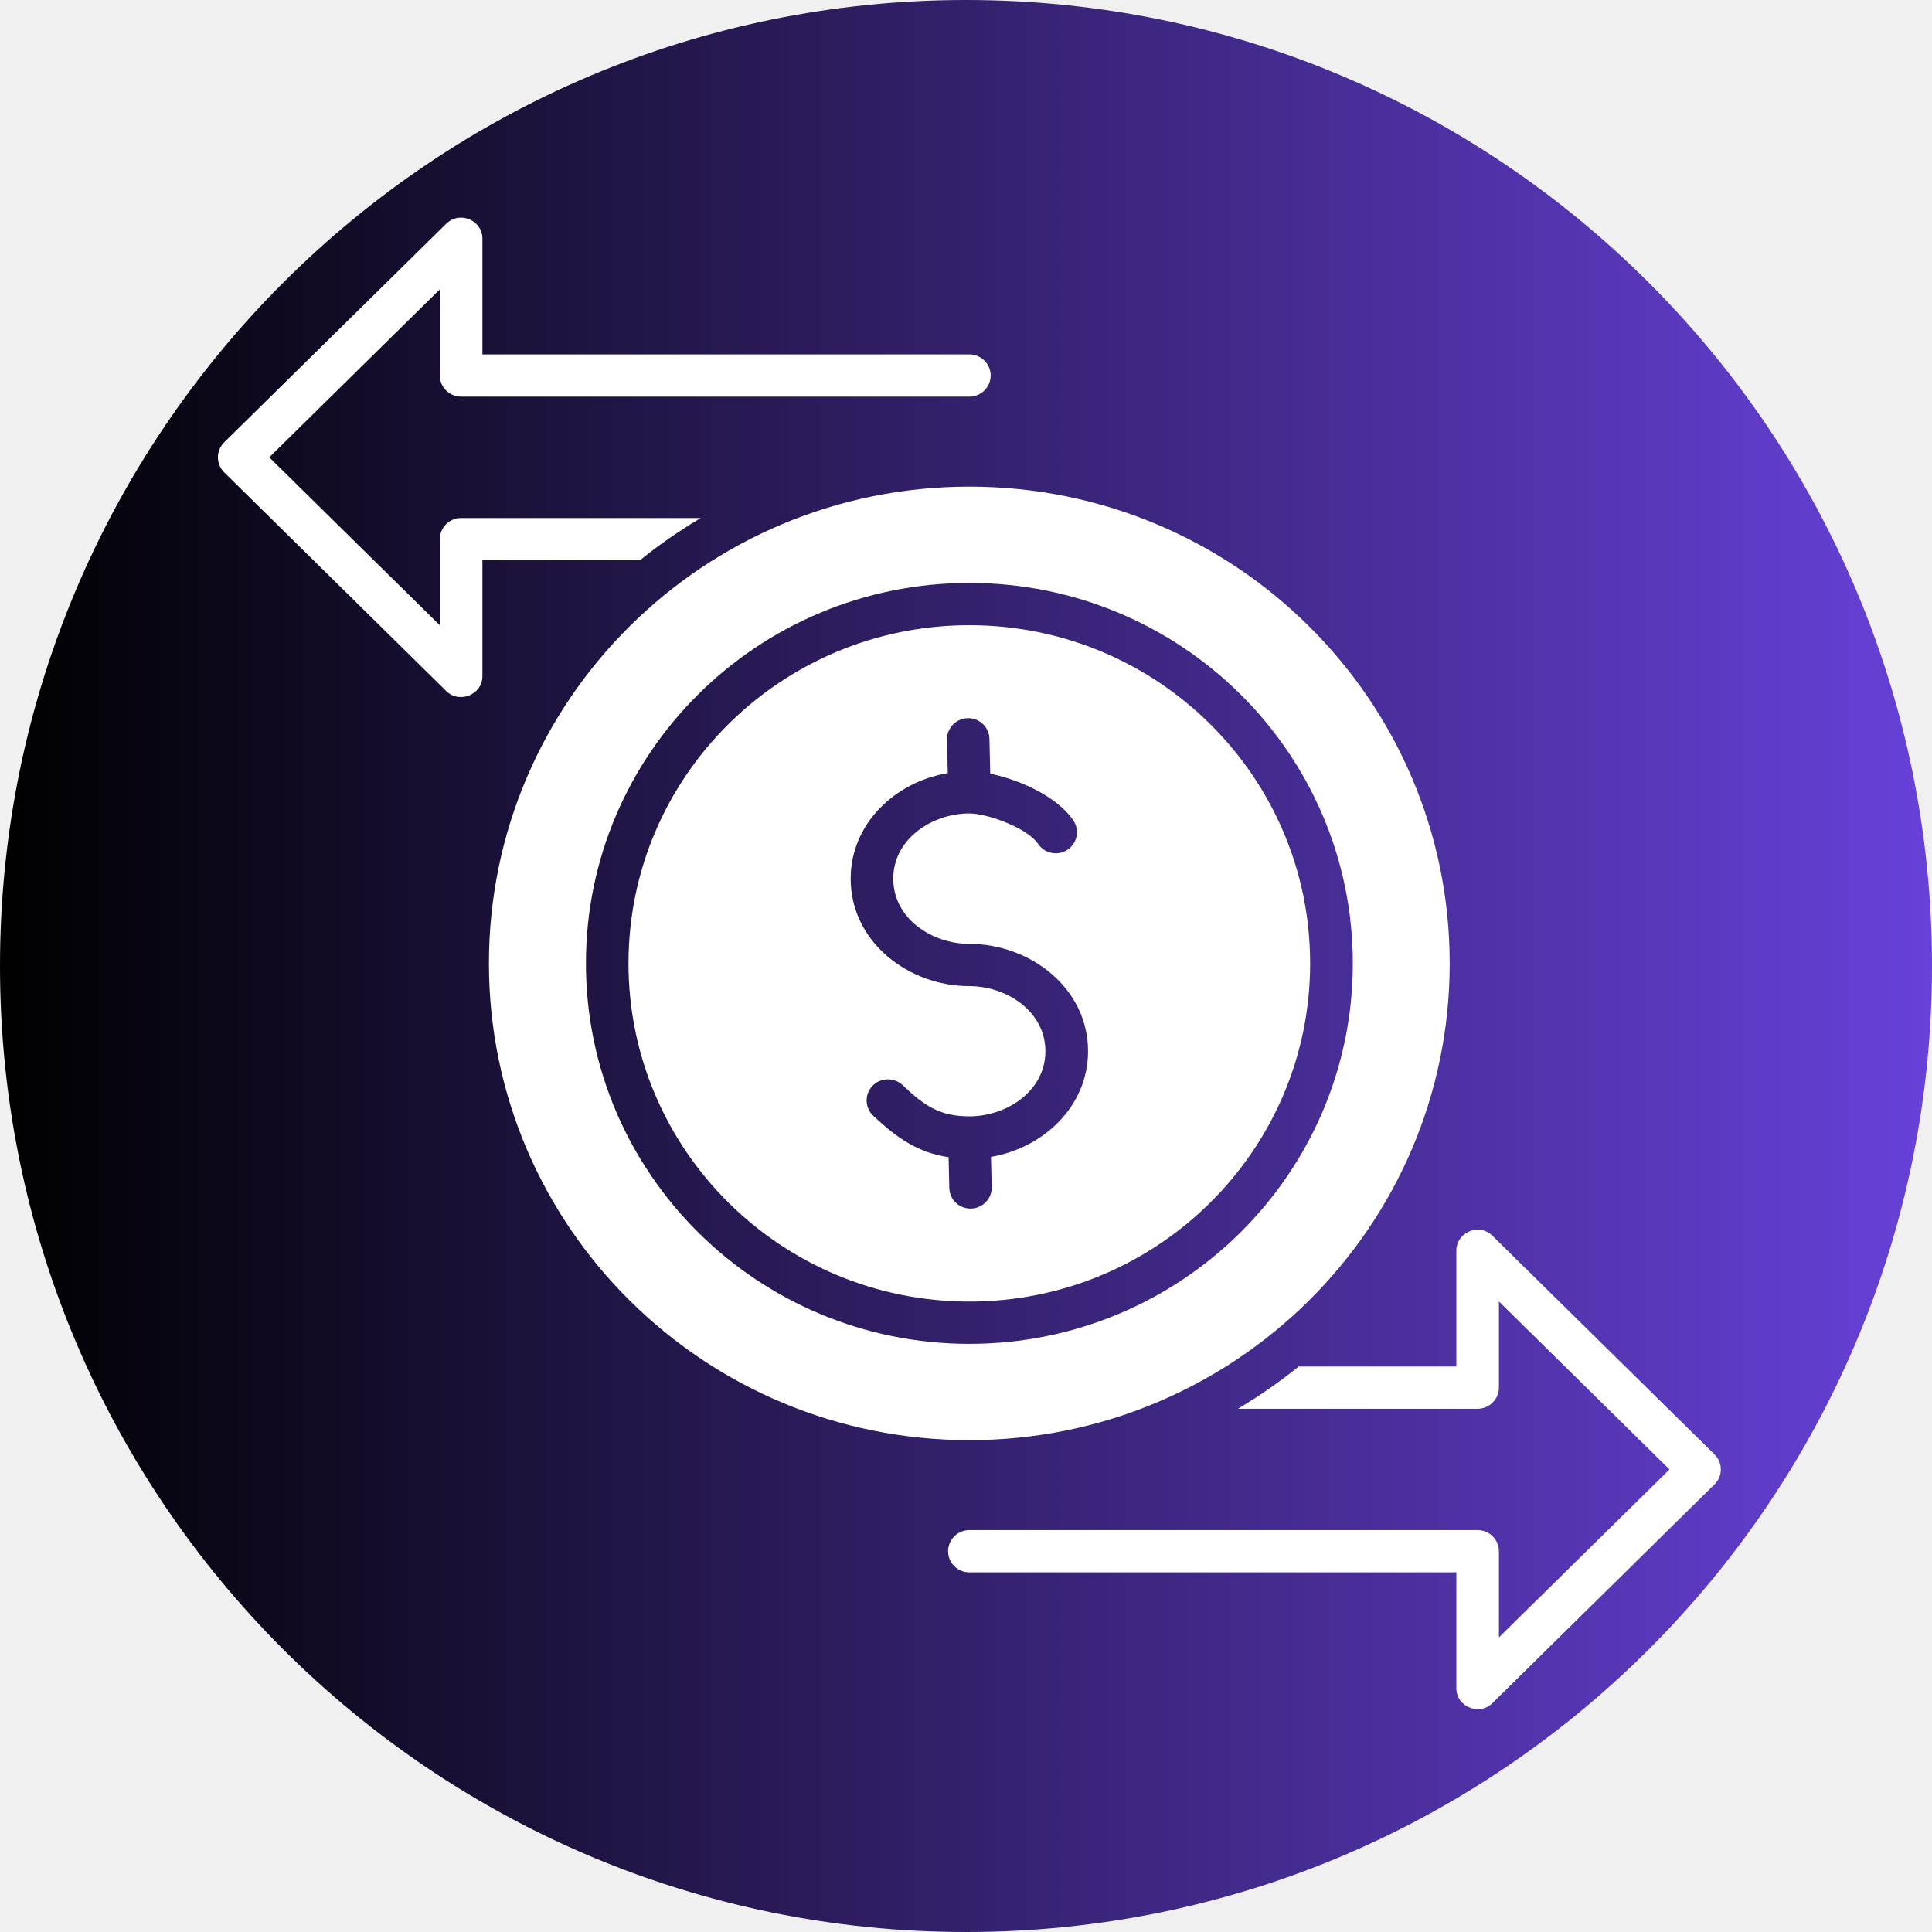
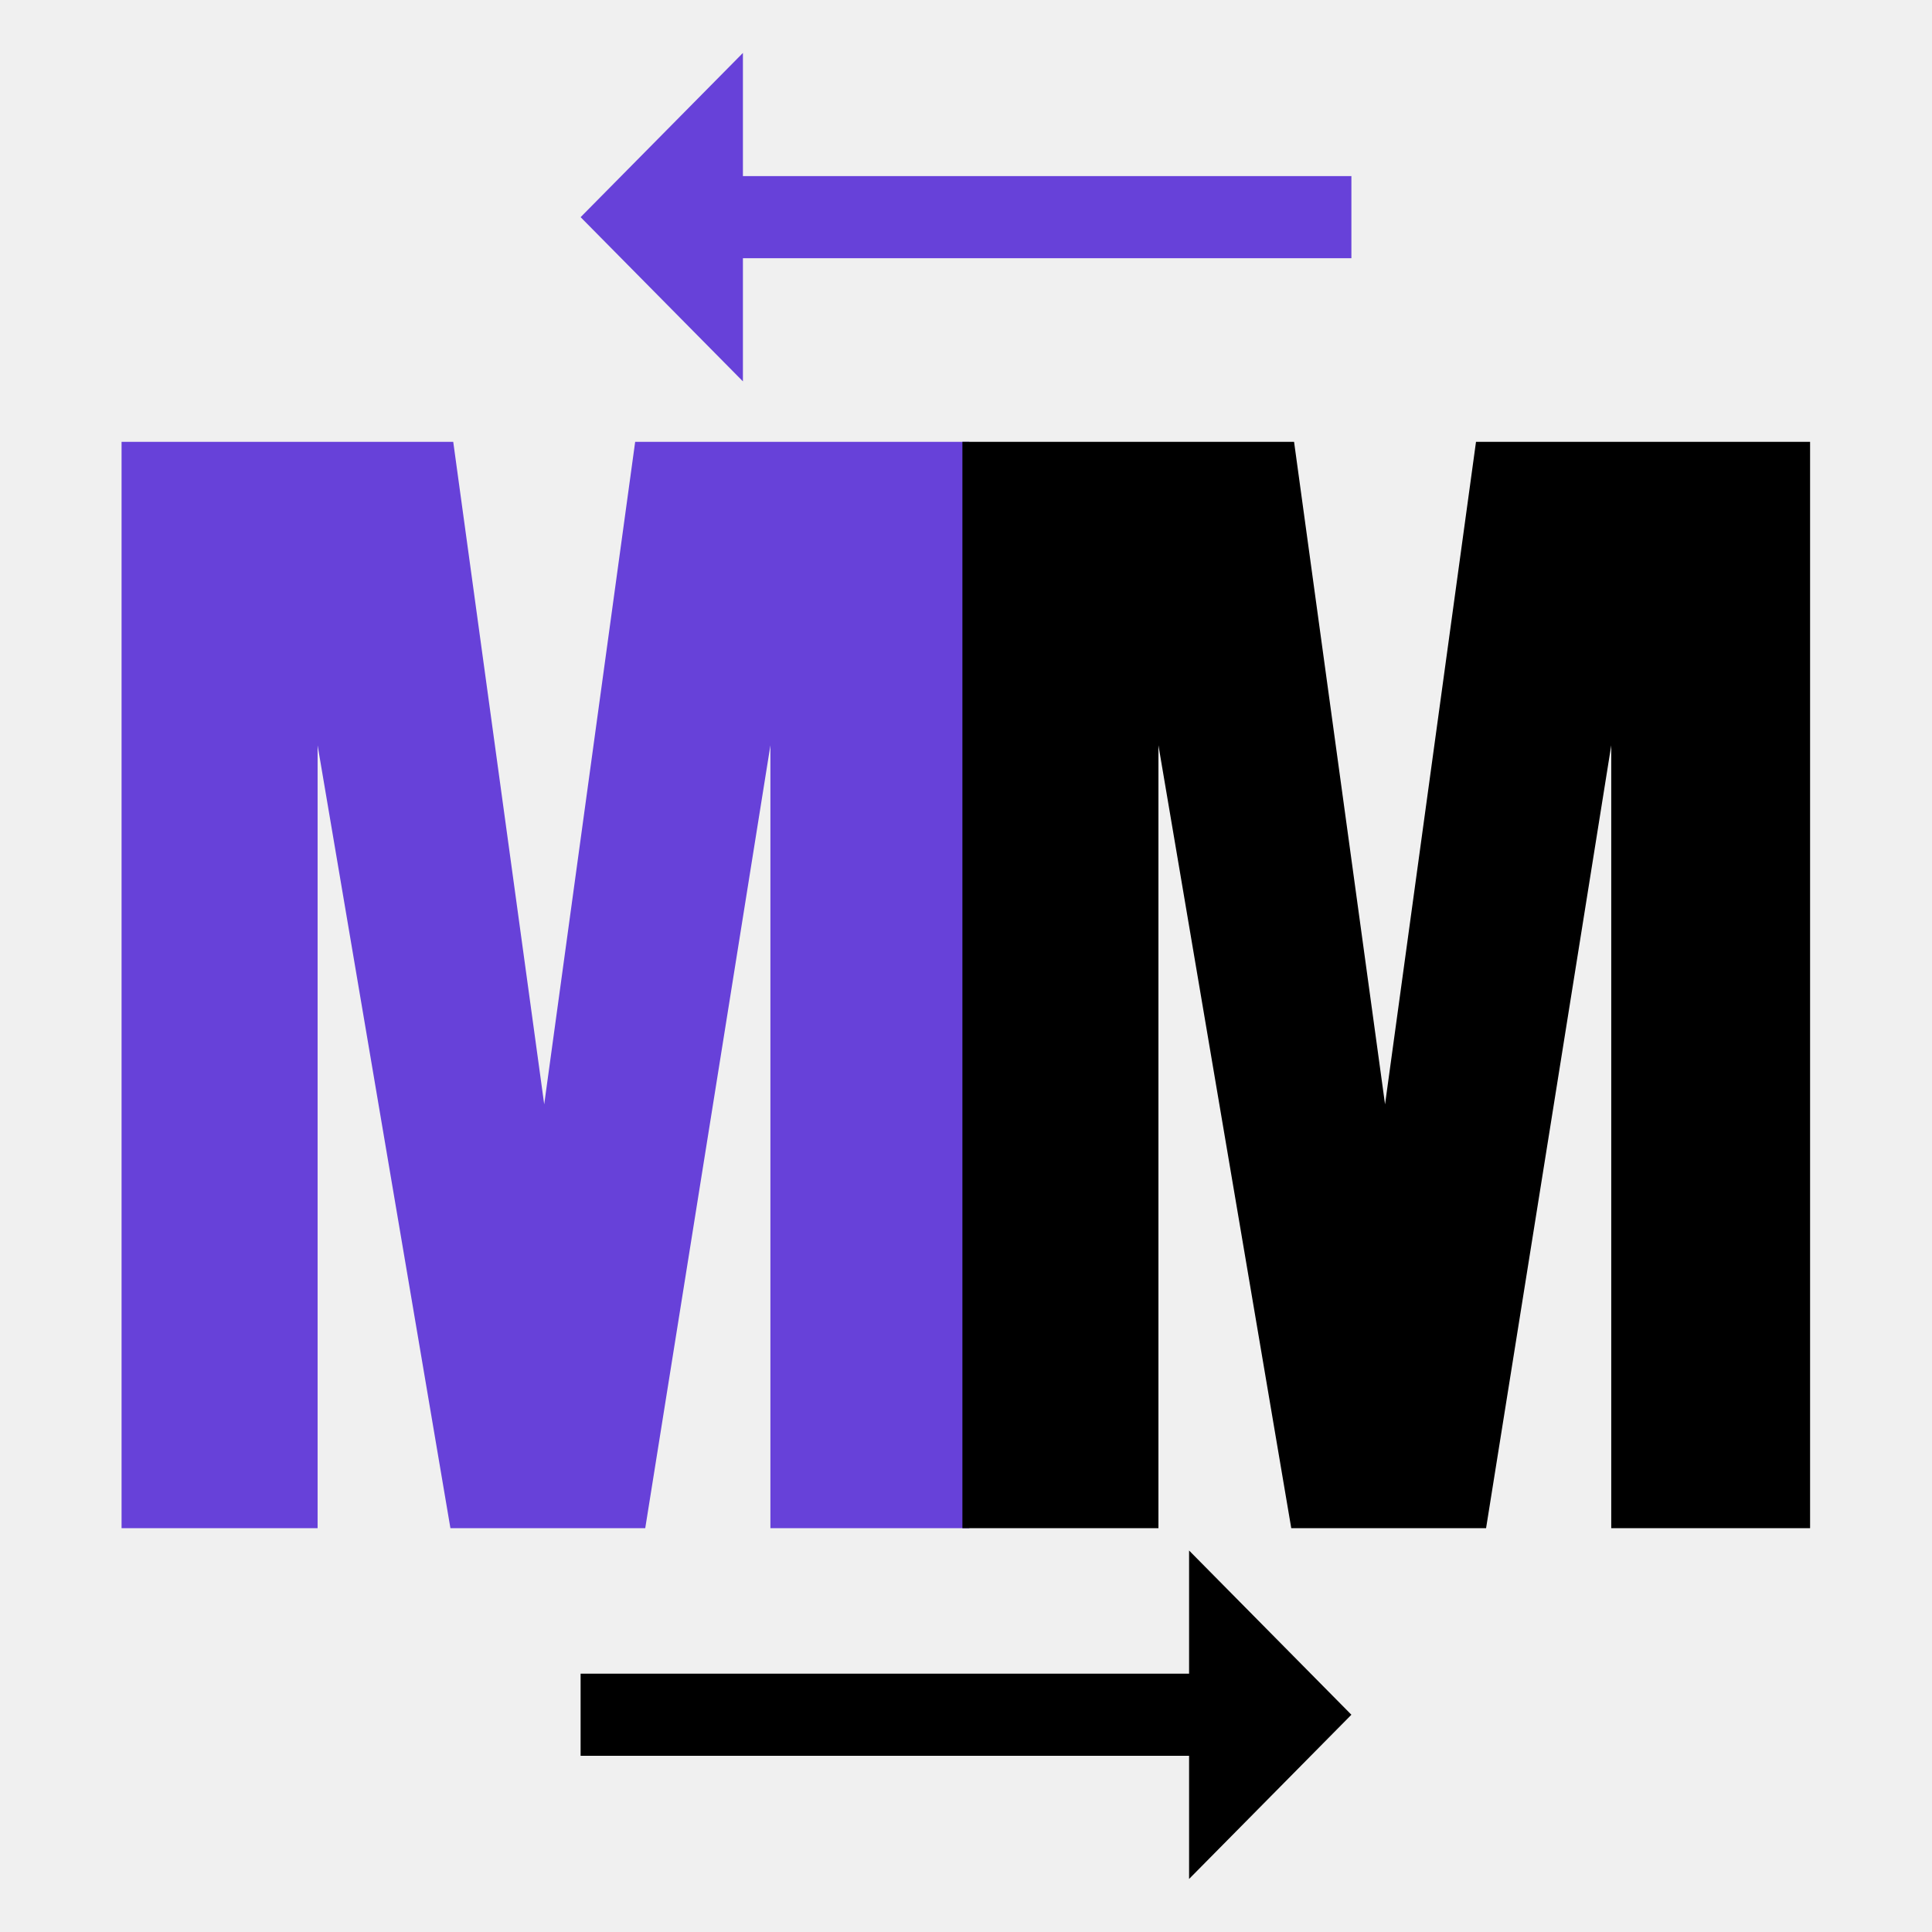
<svg xmlns="http://www.w3.org/2000/svg" width="100" zoomAndPan="magnify" viewBox="0 0 75 75" height="100" preserveAspectRatio="xMidYMid meet" version="1.0">
  <defs>
-     <clipPath id="ad49f0914c">
-       <path d="M 37.5 0 C 16.789 0 0 16.789 0 37.5 C 0 58.211 16.789 75 37.5 75 C 58.211 75 75 58.211 75 37.5 C 75 16.789 58.211 0 37.5 0 " clip-rule="nonzero" />
+     <g />
+     <clipPath id="94c0a40ad0">
+       <path d="M 22.5 60.191 L 52.5 60.191 L 52.5 72.941 L 22.5 72.941 Z M 22.5 60.191 " clip-rule="nonzero" />
    </clipPath>
-     <linearGradient x1="0" gradientTransform="matrix(1.171875, 0, 0, 1.171875, 0.0000015, -0.000001)" y1="0" x2="64" gradientUnits="userSpaceOnUse" y2="0" id="79c008aea6">
-       <stop stop-opacity="1" stop-color="rgb(0%, 0%, 0%)" offset="0" />
-       <stop stop-opacity="1" stop-color="rgb(0.157%, 0.099%, 0.331%)" offset="0.004" />
-       <stop stop-opacity="1" stop-color="rgb(0.314%, 0.198%, 0.664%)" offset="0.008" />
-       <stop stop-opacity="1" stop-color="rgb(0.471%, 0.298%, 0.996%)" offset="0.012" />
-       <stop stop-opacity="1" stop-color="rgb(0.63%, 0.398%, 1.329%)" offset="0.016" />
-       <stop stop-opacity="1" stop-color="rgb(0.787%, 0.497%, 1.662%)" offset="0.02" />
-       <stop stop-opacity="1" stop-color="rgb(0.946%, 0.597%, 1.994%)" offset="0.023" />
-       <stop stop-opacity="1" stop-color="rgb(1.103%, 0.696%, 2.325%)" offset="0.027" />
-       <stop stop-opacity="1" stop-color="rgb(1.262%, 0.797%, 2.658%)" offset="0.031" />
-       <stop stop-opacity="1" stop-color="rgb(1.419%, 0.896%, 2.991%)" offset="0.035" />
-       <stop stop-opacity="1" stop-color="rgb(1.578%, 0.995%, 3.323%)" offset="0.039" />
-       <stop stop-opacity="1" stop-color="rgb(1.735%, 1.094%, 3.656%)" offset="0.043" />
-       <stop stop-opacity="1" stop-color="rgb(1.894%, 1.195%, 3.989%)" offset="0.047" />
-       <stop stop-opacity="1" stop-color="rgb(2.051%, 1.294%, 4.32%)" offset="0.051" />
-       <stop stop-opacity="1" stop-color="rgb(2.208%, 1.393%, 4.652%)" offset="0.055" />
-       <stop stop-opacity="1" stop-color="rgb(2.365%, 1.492%, 4.985%)" offset="0.059" />
-       <stop stop-opacity="1" stop-color="rgb(2.524%, 1.593%, 5.318%)" offset="0.062" />
-       <stop stop-opacity="1" stop-color="rgb(2.681%, 1.692%, 5.65%)" offset="0.066" />
-       <stop stop-opacity="1" stop-color="rgb(2.84%, 1.793%, 5.983%)" offset="0.07" />
-       <stop stop-opacity="1" stop-color="rgb(2.997%, 1.892%, 6.316%)" offset="0.074" />
-       <stop stop-opacity="1" stop-color="rgb(3.156%, 1.991%, 6.648%)" offset="0.078" />
-       <stop stop-opacity="1" stop-color="rgb(3.313%, 2.09%, 6.979%)" offset="0.082" />
-       <stop stop-opacity="1" stop-color="rgb(3.471%, 2.191%, 7.312%)" offset="0.086" />
-       <stop stop-opacity="1" stop-color="rgb(3.629%, 2.29%, 7.645%)" offset="0.09" />
-       <stop stop-opacity="1" stop-color="rgb(3.787%, 2.39%, 7.977%)" offset="0.094" />
-       <stop stop-opacity="1" stop-color="rgb(3.944%, 2.489%, 8.31%)" offset="0.098" />
-       <stop stop-opacity="1" stop-color="rgb(4.103%, 2.589%, 8.643%)" offset="0.102" />
-       <stop stop-opacity="1" stop-color="rgb(4.26%, 2.689%, 8.974%)" offset="0.105" />
-       <stop stop-opacity="1" stop-color="rgb(4.417%, 2.788%, 9.306%)" offset="0.109" />
-       <stop stop-opacity="1" stop-color="rgb(4.575%, 2.887%, 9.639%)" offset="0.113" />
-       <stop stop-opacity="1" stop-color="rgb(4.733%, 2.988%, 9.972%)" offset="0.117" />
-       <stop stop-opacity="1" stop-color="rgb(4.89%, 3.087%, 10.304%)" offset="0.121" />
-       <stop stop-opacity="1" stop-color="rgb(5.049%, 3.186%, 10.637%)" offset="0.125" />
-       <stop stop-opacity="1" stop-color="rgb(5.206%, 3.285%, 10.97%)" offset="0.129" />
-       <stop stop-opacity="1" stop-color="rgb(5.365%, 3.386%, 11.302%)" offset="0.133" />
-       <stop stop-opacity="1" stop-color="rgb(5.522%, 3.485%, 11.633%)" offset="0.137" />
-       <stop stop-opacity="1" stop-color="rgb(5.681%, 3.586%, 11.966%)" offset="0.141" />
-       <stop stop-opacity="1" stop-color="rgb(5.838%, 3.685%, 12.299%)" offset="0.145" />
-       <stop stop-opacity="1" stop-color="rgb(5.997%, 3.784%, 12.631%)" offset="0.148" />
-       <stop stop-opacity="1" stop-color="rgb(6.154%, 3.883%, 12.964%)" offset="0.152" />
-       <stop stop-opacity="1" stop-color="rgb(6.311%, 3.984%, 13.297%)" offset="0.156" />
-       <stop stop-opacity="1" stop-color="rgb(6.468%, 4.083%, 13.628%)" offset="0.16" />
-       <stop stop-opacity="1" stop-color="rgb(6.627%, 4.182%, 13.96%)" offset="0.164" />
-       <stop stop-opacity="1" stop-color="rgb(6.784%, 4.282%, 14.293%)" offset="0.168" />
-       <stop stop-opacity="1" stop-color="rgb(6.943%, 4.382%, 14.626%)" offset="0.172" />
-       <stop stop-opacity="1" stop-color="rgb(7.1%, 4.482%, 14.958%)" offset="0.176" />
-       <stop stop-opacity="1" stop-color="rgb(7.259%, 4.581%, 15.291%)" offset="0.18" />
-       <stop stop-opacity="1" stop-color="rgb(7.416%, 4.68%, 15.623%)" offset="0.184" />
-       <stop stop-opacity="1" stop-color="rgb(7.574%, 4.781%, 15.956%)" offset="0.188" />
-       <stop stop-opacity="1" stop-color="rgb(7.732%, 4.88%, 16.287%)" offset="0.191" />
-       <stop stop-opacity="1" stop-color="rgb(7.89%, 4.979%, 16.62%)" offset="0.195" />
-       <stop stop-opacity="1" stop-color="rgb(8.047%, 5.078%, 16.953%)" offset="0.199" />
-       <stop stop-opacity="1" stop-color="rgb(8.206%, 5.179%, 17.285%)" offset="0.203" />
-       <stop stop-opacity="1" stop-color="rgb(8.363%, 5.278%, 17.618%)" offset="0.207" />
-       <stop stop-opacity="1" stop-color="rgb(8.521%, 5.379%, 17.95%)" offset="0.211" />
-       <stop stop-opacity="1" stop-color="rgb(8.678%, 5.478%, 18.282%)" offset="0.215" />
-       <stop stop-opacity="1" stop-color="rgb(8.836%, 5.577%, 18.614%)" offset="0.219" />
-       <stop stop-opacity="1" stop-color="rgb(8.994%, 5.676%, 18.947%)" offset="0.223" />
-       <stop stop-opacity="1" stop-color="rgb(9.152%, 5.777%, 19.279%)" offset="0.227" />
-       <stop stop-opacity="1" stop-color="rgb(9.309%, 5.876%, 19.612%)" offset="0.23" />
-       <stop stop-opacity="1" stop-color="rgb(9.468%, 5.975%, 19.945%)" offset="0.234" />
-       <stop stop-opacity="1" stop-color="rgb(9.625%, 6.075%, 20.277%)" offset="0.238" />
-       <stop stop-opacity="1" stop-color="rgb(9.784%, 6.175%, 20.61%)" offset="0.242" />
-       <stop stop-opacity="1" stop-color="rgb(9.941%, 6.274%, 20.941%)" offset="0.246" />
-       <stop stop-opacity="1" stop-color="rgb(10.1%, 6.374%, 21.274%)" offset="0.25" />
-       <stop stop-opacity="1" stop-color="rgb(10.257%, 6.473%, 21.606%)" offset="0.254" />
-       <stop stop-opacity="1" stop-color="rgb(10.414%, 6.573%, 21.939%)" offset="0.258" />
-       <stop stop-opacity="1" stop-color="rgb(10.571%, 6.673%, 22.272%)" offset="0.262" />
-       <stop stop-opacity="1" stop-color="rgb(10.73%, 6.773%, 22.604%)" offset="0.266" />
-       <stop stop-opacity="1" stop-color="rgb(10.887%, 6.873%, 22.935%)" offset="0.27" />
-       <stop stop-opacity="1" stop-color="rgb(11.046%, 6.972%, 23.268%)" offset="0.273" />
-       <stop stop-opacity="1" stop-color="rgb(11.203%, 7.071%, 23.601%)" offset="0.277" />
-       <stop stop-opacity="1" stop-color="rgb(11.362%, 7.172%, 23.933%)" offset="0.281" />
-       <stop stop-opacity="1" stop-color="rgb(11.519%, 7.271%, 24.266%)" offset="0.285" />
-       <stop stop-opacity="1" stop-color="rgb(11.678%, 7.37%, 24.599%)" offset="0.289" />
-       <stop stop-opacity="1" stop-color="rgb(11.835%, 7.469%, 24.931%)" offset="0.293" />
-       <stop stop-opacity="1" stop-color="rgb(11.993%, 7.57%, 25.264%)" offset="0.297" />
-       <stop stop-opacity="1" stop-color="rgb(12.151%, 7.669%, 25.595%)" offset="0.301" />
-       <stop stop-opacity="1" stop-color="rgb(12.309%, 7.768%, 25.928%)" offset="0.305" />
-       <stop stop-opacity="1" stop-color="rgb(12.466%, 7.867%, 26.26%)" offset="0.309" />
-       <stop stop-opacity="1" stop-color="rgb(12.624%, 7.968%, 26.593%)" offset="0.312" />
-       <stop stop-opacity="1" stop-color="rgb(12.781%, 8.067%, 26.926%)" offset="0.316" />
-       <stop stop-opacity="1" stop-color="rgb(12.939%, 8.167%, 27.258%)" offset="0.32" />
-       <stop stop-opacity="1" stop-color="rgb(13.097%, 8.266%, 27.589%)" offset="0.324" />
-       <stop stop-opacity="1" stop-color="rgb(13.255%, 8.366%, 27.922%)" offset="0.328" />
-       <stop stop-opacity="1" stop-color="rgb(13.412%, 8.466%, 28.255%)" offset="0.332" />
-       <stop stop-opacity="1" stop-color="rgb(13.571%, 8.566%, 28.587%)" offset="0.336" />
-       <stop stop-opacity="1" stop-color="rgb(13.728%, 8.665%, 28.92%)" offset="0.34" />
-       <stop stop-opacity="1" stop-color="rgb(13.887%, 8.765%, 29.253%)" offset="0.344" />
-       <stop stop-opacity="1" stop-color="rgb(14.044%, 8.864%, 29.585%)" offset="0.348" />
-       <stop stop-opacity="1" stop-color="rgb(14.203%, 8.965%, 29.918%)" offset="0.352" />
-       <stop stop-opacity="1" stop-color="rgb(14.36%, 9.064%, 30.249%)" offset="0.355" />
-       <stop stop-opacity="1" stop-color="rgb(14.519%, 9.163%, 30.582%)" offset="0.359" />
-       <stop stop-opacity="1" stop-color="rgb(14.676%, 9.262%, 30.914%)" offset="0.363" />
-       <stop stop-opacity="1" stop-color="rgb(14.833%, 9.363%, 31.247%)" offset="0.367" />
-       <stop stop-opacity="1" stop-color="rgb(14.99%, 9.462%, 31.58%)" offset="0.371" />
-       <stop stop-opacity="1" stop-color="rgb(15.149%, 9.561%, 31.912%)" offset="0.375" />
-       <stop stop-opacity="1" stop-color="rgb(15.306%, 9.66%, 32.243%)" offset="0.379" />
-       <stop stop-opacity="1" stop-color="rgb(15.465%, 9.761%, 32.576%)" offset="0.383" />
-       <stop stop-opacity="1" stop-color="rgb(15.622%, 9.86%, 32.909%)" offset="0.387" />
-       <stop stop-opacity="1" stop-color="rgb(15.781%, 9.959%, 33.241%)" offset="0.391" />
-       <stop stop-opacity="1" stop-color="rgb(15.938%, 10.059%, 33.574%)" offset="0.395" />
-       <stop stop-opacity="1" stop-color="rgb(16.096%, 10.159%, 33.907%)" offset="0.398" />
-       <stop stop-opacity="1" stop-color="rgb(16.254%, 10.258%, 34.239%)" offset="0.402" />
-       <stop stop-opacity="1" stop-color="rgb(16.412%, 10.359%, 34.572%)" offset="0.406" />
-       <stop stop-opacity="1" stop-color="rgb(16.57%, 10.458%, 34.903%)" offset="0.41" />
-       <stop stop-opacity="1" stop-color="rgb(16.727%, 10.558%, 35.236%)" offset="0.414" />
-       <stop stop-opacity="1" stop-color="rgb(16.884%, 10.657%, 35.568%)" offset="0.418" />
-       <stop stop-opacity="1" stop-color="rgb(17.043%, 10.757%, 35.901%)" offset="0.422" />
-       <stop stop-opacity="1" stop-color="rgb(17.2%, 10.857%, 36.234%)" offset="0.426" />
-       <stop stop-opacity="1" stop-color="rgb(17.358%, 10.956%, 36.566%)" offset="0.43" />
-       <stop stop-opacity="1" stop-color="rgb(17.516%, 11.055%, 36.897%)" offset="0.434" />
-       <stop stop-opacity="1" stop-color="rgb(17.674%, 11.156%, 37.23%)" offset="0.438" />
-       <stop stop-opacity="1" stop-color="rgb(17.831%, 11.255%, 37.563%)" offset="0.441" />
-       <stop stop-opacity="1" stop-color="rgb(17.99%, 11.354%, 37.895%)" offset="0.445" />
-       <stop stop-opacity="1" stop-color="rgb(18.147%, 11.453%, 38.228%)" offset="0.449" />
-       <stop stop-opacity="1" stop-color="rgb(18.306%, 11.554%, 38.56%)" offset="0.453" />
-       <stop stop-opacity="1" stop-color="rgb(18.463%, 11.653%, 38.893%)" offset="0.457" />
-       <stop stop-opacity="1" stop-color="rgb(18.622%, 11.754%, 39.226%)" offset="0.461" />
-       <stop stop-opacity="1" stop-color="rgb(18.779%, 11.853%, 39.557%)" offset="0.465" />
-       <stop stop-opacity="1" stop-color="rgb(18.936%, 11.952%, 39.89%)" offset="0.469" />
-       <stop stop-opacity="1" stop-color="rgb(19.093%, 12.051%, 40.222%)" offset="0.473" />
-       <stop stop-opacity="1" stop-color="rgb(19.252%, 12.152%, 40.555%)" offset="0.477" />
-       <stop stop-opacity="1" stop-color="rgb(19.409%, 12.251%, 40.887%)" offset="0.48" />
-       <stop stop-opacity="1" stop-color="rgb(19.568%, 12.35%, 41.22%)" offset="0.484" />
-       <stop stop-opacity="1" stop-color="rgb(19.725%, 12.45%, 41.551%)" offset="0.488" />
-       <stop stop-opacity="1" stop-color="rgb(19.884%, 12.55%, 41.884%)" offset="0.492" />
-       <stop stop-opacity="1" stop-color="rgb(20.041%, 12.65%, 42.216%)" offset="0.496" />
-       <stop stop-opacity="1" stop-color="rgb(20.2%, 12.749%, 42.549%)" offset="0.5" />
-       <stop stop-opacity="1" stop-color="rgb(20.357%, 12.848%, 42.882%)" offset="0.504" />
-       <stop stop-opacity="1" stop-color="rgb(20.515%, 12.949%, 43.214%)" offset="0.508" />
-       <stop stop-opacity="1" stop-color="rgb(20.673%, 13.048%, 43.546%)" offset="0.512" />
-       <stop stop-opacity="1" stop-color="rgb(20.83%, 13.147%, 43.878%)" offset="0.516" />
-       <stop stop-opacity="1" stop-color="rgb(20.987%, 13.246%, 44.211%)" offset="0.52" />
-       <stop stop-opacity="1" stop-color="rgb(21.146%, 13.347%, 44.543%)" offset="0.523" />
-       <stop stop-opacity="1" stop-color="rgb(21.303%, 13.446%, 44.876%)" offset="0.527" />
-       <stop stop-opacity="1" stop-color="rgb(21.461%, 13.547%, 45.209%)" offset="0.531" />
-       <stop stop-opacity="1" stop-color="rgb(21.619%, 13.646%, 45.541%)" offset="0.535" />
-       <stop stop-opacity="1" stop-color="rgb(21.777%, 13.745%, 45.874%)" offset="0.539" />
-       <stop stop-opacity="1" stop-color="rgb(21.935%, 13.844%, 46.205%)" offset="0.543" />
-       <stop stop-opacity="1" stop-color="rgb(22.093%, 13.945%, 46.538%)" offset="0.547" />
-       <stop stop-opacity="1" stop-color="rgb(22.25%, 14.044%, 46.87%)" offset="0.551" />
-       <stop stop-opacity="1" stop-color="rgb(22.409%, 14.143%, 47.203%)" offset="0.555" />
-       <stop stop-opacity="1" stop-color="rgb(22.566%, 14.243%, 47.536%)" offset="0.559" />
-       <stop stop-opacity="1" stop-color="rgb(22.725%, 14.343%, 47.868%)" offset="0.562" />
-       <stop stop-opacity="1" stop-color="rgb(22.882%, 14.442%, 48.199%)" offset="0.566" />
-       <stop stop-opacity="1" stop-color="rgb(23.039%, 14.542%, 48.532%)" offset="0.57" />
-       <stop stop-opacity="1" stop-color="rgb(23.196%, 14.641%, 48.865%)" offset="0.574" />
-       <stop stop-opacity="1" stop-color="rgb(23.355%, 14.742%, 49.197%)" offset="0.578" />
-       <stop stop-opacity="1" stop-color="rgb(23.512%, 14.841%, 49.53%)" offset="0.582" />
-       <stop stop-opacity="1" stop-color="rgb(23.671%, 14.94%, 49.863%)" offset="0.586" />
-       <stop stop-opacity="1" stop-color="rgb(23.828%, 15.039%, 50.195%)" offset="0.59" />
-       <stop stop-opacity="1" stop-color="rgb(23.987%, 15.14%, 50.528%)" offset="0.594" />
-       <stop stop-opacity="1" stop-color="rgb(24.144%, 15.239%, 50.859%)" offset="0.598" />
-       <stop stop-opacity="1" stop-color="rgb(24.303%, 15.34%, 51.192%)" offset="0.602" />
-       <stop stop-opacity="1" stop-color="rgb(24.46%, 15.439%, 51.524%)" offset="0.605" />
-       <stop stop-opacity="1" stop-color="rgb(24.619%, 15.538%, 51.857%)" offset="0.609" />
-       <stop stop-opacity="1" stop-color="rgb(24.776%, 15.637%, 52.19%)" offset="0.613" />
-       <stop stop-opacity="1" stop-color="rgb(24.933%, 15.738%, 52.522%)" offset="0.617" />
-       <stop stop-opacity="1" stop-color="rgb(25.09%, 15.837%, 52.853%)" offset="0.621" />
-       <stop stop-opacity="1" stop-color="rgb(25.249%, 15.936%, 53.186%)" offset="0.625" />
-       <stop stop-opacity="1" stop-color="rgb(25.406%, 16.035%, 53.519%)" offset="0.629" />
-       <stop stop-opacity="1" stop-color="rgb(25.565%, 16.136%, 53.851%)" offset="0.633" />
-       <stop stop-opacity="1" stop-color="rgb(25.722%, 16.235%, 54.184%)" offset="0.637" />
-       <stop stop-opacity="1" stop-color="rgb(25.88%, 16.335%, 54.517%)" offset="0.641" />
-       <stop stop-opacity="1" stop-color="rgb(26.038%, 16.434%, 54.849%)" offset="0.645" />
-       <stop stop-opacity="1" stop-color="rgb(26.196%, 16.534%, 55.182%)" offset="0.648" />
-       <stop stop-opacity="1" stop-color="rgb(26.353%, 16.634%, 55.513%)" offset="0.652" />
-       <stop stop-opacity="1" stop-color="rgb(26.512%, 16.734%, 55.846%)" offset="0.656" />
-       <stop stop-opacity="1" stop-color="rgb(26.669%, 16.833%, 56.178%)" offset="0.66" />
-       <stop stop-opacity="1" stop-color="rgb(26.828%, 16.933%, 56.511%)" offset="0.664" />
-       <stop stop-opacity="1" stop-color="rgb(26.985%, 17.032%, 56.844%)" offset="0.668" />
-       <stop stop-opacity="1" stop-color="rgb(27.142%, 17.133%, 57.176%)" offset="0.672" />
-       <stop stop-opacity="1" stop-color="rgb(27.299%, 17.232%, 57.507%)" offset="0.676" />
-       <stop stop-opacity="1" stop-color="rgb(27.458%, 17.331%, 57.84%)" offset="0.68" />
-       <stop stop-opacity="1" stop-color="rgb(27.615%, 17.43%, 58.173%)" offset="0.684" />
-       <stop stop-opacity="1" stop-color="rgb(27.774%, 17.531%, 58.505%)" offset="0.688" />
-       <stop stop-opacity="1" stop-color="rgb(27.931%, 17.63%, 58.838%)" offset="0.691" />
-       <stop stop-opacity="1" stop-color="rgb(28.09%, 17.729%, 59.171%)" offset="0.695" />
-       <stop stop-opacity="1" stop-color="rgb(28.247%, 17.828%, 59.503%)" offset="0.699" />
-       <stop stop-opacity="1" stop-color="rgb(28.406%, 17.929%, 59.836%)" offset="0.703" />
-       <stop stop-opacity="1" stop-color="rgb(28.563%, 18.028%, 60.167%)" offset="0.707" />
-       <stop stop-opacity="1" stop-color="rgb(28.722%, 18.127%, 60.5%)" offset="0.711" />
-       <stop stop-opacity="1" stop-color="rgb(28.879%, 18.227%, 60.832%)" offset="0.715" />
-       <stop stop-opacity="1" stop-color="rgb(29.037%, 18.327%, 61.165%)" offset="0.719" />
-       <stop stop-opacity="1" stop-color="rgb(29.195%, 18.427%, 61.497%)" offset="0.723" />
-       <stop stop-opacity="1" stop-color="rgb(29.352%, 18.527%, 61.83%)" offset="0.727" />
-       <stop stop-opacity="1" stop-color="rgb(29.509%, 18.626%, 62.161%)" offset="0.73" />
-       <stop stop-opacity="1" stop-color="rgb(29.668%, 18.726%, 62.494%)" offset="0.734" />
-       <stop stop-opacity="1" stop-color="rgb(29.825%, 18.825%, 62.827%)" offset="0.738" />
-       <stop stop-opacity="1" stop-color="rgb(29.984%, 18.925%, 63.159%)" offset="0.742" />
-       <stop stop-opacity="1" stop-color="rgb(30.141%, 19.025%, 63.492%)" offset="0.746" />
-       <stop stop-opacity="1" stop-color="rgb(30.299%, 19.124%, 63.824%)" offset="0.75" />
-       <stop stop-opacity="1" stop-color="rgb(30.457%, 19.223%, 64.157%)" offset="0.754" />
-       <stop stop-opacity="1" stop-color="rgb(30.615%, 19.324%, 64.49%)" offset="0.758" />
-       <stop stop-opacity="1" stop-color="rgb(30.772%, 19.423%, 64.821%)" offset="0.762" />
-       <stop stop-opacity="1" stop-color="rgb(30.931%, 19.522%, 65.154%)" offset="0.766" />
-       <stop stop-opacity="1" stop-color="rgb(31.088%, 19.621%, 65.486%)" offset="0.77" />
-       <stop stop-opacity="1" stop-color="rgb(31.245%, 19.722%, 65.819%)" offset="0.773" />
-       <stop stop-opacity="1" stop-color="rgb(31.403%, 19.821%, 66.151%)" offset="0.777" />
-       <stop stop-opacity="1" stop-color="rgb(31.561%, 19.92%, 66.484%)" offset="0.781" />
-       <stop stop-opacity="1" stop-color="rgb(31.718%, 20.02%, 66.815%)" offset="0.785" />
-       <stop stop-opacity="1" stop-color="rgb(31.877%, 20.12%, 67.148%)" offset="0.789" />
-       <stop stop-opacity="1" stop-color="rgb(32.034%, 20.219%, 67.48%)" offset="0.793" />
-       <stop stop-opacity="1" stop-color="rgb(32.193%, 20.32%, 67.813%)" offset="0.797" />
-       <stop stop-opacity="1" stop-color="rgb(32.35%, 20.419%, 68.146%)" offset="0.801" />
-       <stop stop-opacity="1" stop-color="rgb(32.509%, 20.518%, 68.478%)" offset="0.805" />
-       <stop stop-opacity="1" stop-color="rgb(32.666%, 20.618%, 68.811%)" offset="0.809" />
-       <stop stop-opacity="1" stop-color="rgb(32.825%, 20.718%, 69.144%)" offset="0.812" />
-       <stop stop-opacity="1" stop-color="rgb(32.982%, 20.818%, 69.475%)" offset="0.816" />
-       <stop stop-opacity="1" stop-color="rgb(33.141%, 20.917%, 69.807%)" offset="0.82" />
-       <stop stop-opacity="1" stop-color="rgb(33.298%, 21.016%, 70.14%)" offset="0.824" />
-       <stop stop-opacity="1" stop-color="rgb(33.455%, 21.117%, 70.473%)" offset="0.828" />
-       <stop stop-opacity="1" stop-color="rgb(33.612%, 21.216%, 70.805%)" offset="0.832" />
-       <stop stop-opacity="1" stop-color="rgb(33.771%, 21.315%, 71.138%)" offset="0.836" />
-       <stop stop-opacity="1" stop-color="rgb(33.928%, 21.414%, 71.469%)" offset="0.84" />
-       <stop stop-opacity="1" stop-color="rgb(34.087%, 21.515%, 71.802%)" offset="0.844" />
-       <stop stop-opacity="1" stop-color="rgb(34.244%, 21.614%, 72.134%)" offset="0.848" />
-       <stop stop-opacity="1" stop-color="rgb(34.402%, 21.715%, 72.467%)" offset="0.852" />
-       <stop stop-opacity="1" stop-color="rgb(34.56%, 21.814%, 72.8%)" offset="0.855" />
-       <stop stop-opacity="1" stop-color="rgb(34.718%, 21.913%, 73.132%)" offset="0.859" />
-       <stop stop-opacity="1" stop-color="rgb(34.875%, 22.012%, 73.465%)" offset="0.863" />
-       <stop stop-opacity="1" stop-color="rgb(35.034%, 22.113%, 73.798%)" offset="0.867" />
-       <stop stop-opacity="1" stop-color="rgb(35.191%, 22.212%, 74.129%)" offset="0.871" />
-       <stop stop-opacity="1" stop-color="rgb(35.349%, 22.311%, 74.461%)" offset="0.875" />
-       <stop stop-opacity="1" stop-color="rgb(35.506%, 22.411%, 74.794%)" offset="0.879" />
-       <stop stop-opacity="1" stop-color="rgb(35.664%, 22.511%, 75.127%)" offset="0.883" />
-       <stop stop-opacity="1" stop-color="rgb(35.822%, 22.61%, 75.459%)" offset="0.887" />
-       <stop stop-opacity="1" stop-color="rgb(35.98%, 22.71%, 75.792%)" offset="0.891" />
-       <stop stop-opacity="1" stop-color="rgb(36.137%, 22.809%, 76.123%)" offset="0.895" />
-       <stop stop-opacity="1" stop-color="rgb(36.296%, 22.91%, 76.456%)" offset="0.898" />
-       <stop stop-opacity="1" stop-color="rgb(36.453%, 23.009%, 76.788%)" offset="0.902" />
-       <stop stop-opacity="1" stop-color="rgb(36.612%, 23.108%, 77.121%)" offset="0.906" />
-       <stop stop-opacity="1" stop-color="rgb(36.769%, 23.207%, 77.454%)" offset="0.91" />
-       <stop stop-opacity="1" stop-color="rgb(36.928%, 23.308%, 77.786%)" offset="0.914" />
-       <stop stop-opacity="1" stop-color="rgb(37.085%, 23.407%, 78.119%)" offset="0.918" />
-       <stop stop-opacity="1" stop-color="rgb(37.244%, 23.508%, 78.452%)" offset="0.922" />
-       <stop stop-opacity="1" stop-color="rgb(37.401%, 23.607%, 78.783%)" offset="0.926" />
-       <stop stop-opacity="1" stop-color="rgb(37.558%, 23.706%, 79.115%)" offset="0.93" />
-       <stop stop-opacity="1" stop-color="rgb(37.715%, 23.805%, 79.448%)" offset="0.934" />
-       <stop stop-opacity="1" stop-color="rgb(37.874%, 23.906%, 79.781%)" offset="0.938" />
-       <stop stop-opacity="1" stop-color="rgb(38.031%, 24.005%, 80.113%)" offset="0.941" />
-       <stop stop-opacity="1" stop-color="rgb(38.19%, 24.104%, 80.446%)" offset="0.945" />
-       <stop stop-opacity="1" stop-color="rgb(38.347%, 24.203%, 80.777%)" offset="0.949" />
-       <stop stop-opacity="1" stop-color="rgb(38.506%, 24.304%, 81.11%)" offset="0.953" />
-       <stop stop-opacity="1" stop-color="rgb(38.663%, 24.403%, 81.442%)" offset="0.957" />
-       <stop stop-opacity="1" stop-color="rgb(38.821%, 24.503%, 81.775%)" offset="0.961" />
-       <stop stop-opacity="1" stop-color="rgb(38.979%, 24.602%, 82.108%)" offset="0.965" />
-       <stop stop-opacity="1" stop-color="rgb(39.137%, 24.702%, 82.44%)" offset="0.969" />
-       <stop stop-opacity="1" stop-color="rgb(39.294%, 24.802%, 82.771%)" offset="0.973" />
-       <stop stop-opacity="1" stop-color="rgb(39.452%, 24.901%, 83.104%)" offset="0.977" />
-       <stop stop-opacity="1" stop-color="rgb(39.609%, 25%, 83.437%)" offset="0.98" />
-       <stop stop-opacity="1" stop-color="rgb(39.767%, 25.101%, 83.769%)" offset="0.984" />
-       <stop stop-opacity="1" stop-color="rgb(39.925%, 25.2%, 84.102%)" offset="0.988" />
-       <stop stop-opacity="1" stop-color="rgb(40.083%, 25.301%, 84.435%)" offset="0.992" />
-       <stop stop-opacity="1" stop-color="rgb(40.24%, 25.4%, 84.767%)" offset="0.996" />
-       <stop stop-opacity="1" stop-color="rgb(40.399%, 25.499%, 85.1%)" offset="1" />
-     </linearGradient>
-     <clipPath id="9c5d7105e9">
-       <path d="M 8.375 8.156 L 66.875 8.156 L 66.875 66.656 L 8.375 66.656 Z M 8.375 8.156 " clip-rule="nonzero" />
+     <clipPath id="d0bb760c3a">
+       <path d="M 22.5 2.055 L 52.5 2.055 L 52.5 14.805 L 22.5 14.805 Z M 22.5 2.055 " clip-rule="nonzero" />
    </clipPath>
  </defs>
-   <g clip-path="url(#ad49f0914c)">
-     <rect x="-7.5" fill="url(#79c008aea6)" width="90" y="-7.5" height="90" />
+   <g fill="#6741d9" fill-opacity="1">
+     <g transform="translate(2.860242, 59.32326)">
+       <g>
+         <path d="M 1.859 0 L 1.859 -42.172 L 14.734 -42.172 L 18.266 -16.453 L 21.797 -42.172 L 34.766 -42.172 L 34.766 0 L 27.047 0 L 27.047 -30.391 L 22.188 0 L 14.625 0 L 9.469 -30.391 L 9.469 0 Z M 1.859 0 " />
+       </g>
+     </g>
  </g>
-   <g clip-path="url(#9c5d7105e9)">
-     <path fill="#ffffff" d="M 37.629 18.891 C 47.93 18.891 56.277 27.176 56.277 37.398 C 56.277 47.621 47.93 55.906 37.629 55.906 C 27.332 55.906 18.98 47.621 18.98 37.398 C 18.98 27.176 27.332 18.891 37.629 18.891 Z M 37.629 61.039 L 56.535 61.039 L 56.535 65.531 C 56.535 66.293 57.492 66.633 57.984 66.066 L 66.559 57.621 C 66.883 57.305 66.883 56.785 66.562 56.465 L 57.941 47.977 C 57.418 47.457 56.535 47.836 56.535 48.555 L 56.535 53.047 L 50.418 53.047 C 49.672 53.645 48.887 54.195 48.059 54.688 L 57.359 54.688 C 57.816 54.688 58.188 54.32 58.188 53.867 L 58.188 50.523 L 64.809 57.043 L 58.188 63.562 L 58.188 60.219 C 58.188 59.766 57.816 59.398 57.359 59.398 L 37.629 59.398 C 37.176 59.398 36.805 59.766 36.805 60.219 C 36.805 60.672 37.176 61.039 37.629 61.039 Z M 24.844 21.75 C 25.586 21.148 26.375 20.602 27.203 20.109 L 17.898 20.109 C 17.445 20.109 17.074 20.477 17.074 20.93 L 17.074 24.273 L 10.453 17.754 L 17.074 11.234 L 17.074 14.578 C 17.074 15.031 17.445 15.398 17.898 15.398 L 37.629 15.398 C 38.086 15.398 38.457 15.031 38.457 14.578 C 38.457 14.125 38.086 13.758 37.629 13.758 L 18.727 13.758 L 18.727 9.266 C 18.727 8.543 17.84 8.172 17.32 8.688 L 8.699 17.176 C 8.379 17.496 8.379 18.016 8.703 18.336 L 17.273 26.777 C 17.77 27.344 18.727 27.004 18.727 26.242 L 18.727 21.75 Z M 33.902 43.316 C 34.781 44.137 35.602 44.742 36.824 44.922 L 36.852 46.117 C 36.863 46.57 37.238 46.926 37.695 46.918 C 38.148 46.906 38.508 46.531 38.5 46.082 L 38.469 44.91 C 40.508 44.566 42.238 42.941 42.238 40.809 C 42.238 38.355 39.992 36.641 37.629 36.641 C 36.18 36.641 34.676 35.66 34.676 34.109 C 34.676 32.562 36.191 31.578 37.629 31.578 C 38.344 31.578 39.895 32.152 40.297 32.758 C 40.547 33.133 41.055 33.238 41.434 32.992 C 41.816 32.742 41.922 32.238 41.672 31.859 C 41.043 30.91 39.543 30.258 38.441 30.035 L 38.41 28.676 C 38.398 28.227 38.02 27.867 37.566 27.879 C 37.113 27.891 36.75 28.266 36.762 28.715 L 36.793 30.012 C 34.75 30.352 33.023 31.977 33.023 34.109 C 33.023 36.57 35.273 38.281 37.629 38.281 C 39.082 38.281 40.582 39.262 40.582 40.809 C 40.582 42.355 39.082 43.336 37.629 43.336 C 36.445 43.336 35.863 42.898 35.035 42.121 C 34.703 41.812 34.18 41.828 33.867 42.156 C 33.555 42.488 33.57 43.004 33.902 43.316 Z M 37.629 22.629 C 29.41 22.629 22.746 29.242 22.746 37.398 C 22.746 45.555 29.41 52.168 37.629 52.168 C 45.852 52.168 52.516 45.555 52.516 37.398 C 52.516 29.242 45.852 22.629 37.629 22.629 Z M 37.629 24.27 C 30.324 24.27 24.398 30.148 24.398 37.398 C 24.398 44.648 30.324 50.527 37.629 50.527 C 44.938 50.527 50.859 44.648 50.859 37.398 C 50.859 30.148 44.938 24.27 37.629 24.27 Z M 37.629 24.27 " fill-opacity="1" fill-rule="evenodd" />
+   <g fill="#000000" fill-opacity="1">
+     <g transform="translate(35.50135, 59.32326)">
+       <g>
+         <path d="M 1.859 0 L 1.859 -42.172 L 14.734 -42.172 L 18.266 -16.453 L 21.797 -42.172 L 34.766 -42.172 L 34.766 0 L 27.047 0 L 27.047 -30.391 L 22.188 0 L 14.625 0 L 9.469 -30.391 L 9.469 0 Z M 1.859 0 " />
+       </g>
+     </g>
+   </g>
+   <g clip-path="url(#94c0a40ad0)">
+     <path fill="#000000" d="M 52.461 66.566 L 46.16 60.191 L 46.16 64.973 L 22.539 64.973 L 22.539 68.16 L 46.16 68.16 L 46.16 72.941 Z M 52.461 66.566 " fill-opacity="1" fill-rule="nonzero" />
+   </g>
+   <g clip-path="url(#d0bb760c3a)">
+     <path fill="#6741d9" d="M 22.539 8.43 L 28.84 14.805 L 28.84 10.023 L 52.461 10.023 L 52.461 6.836 L 28.84 6.836 L 28.84 2.055 Z M 22.539 8.43 " fill-opacity="1" fill-rule="nonzero" />
  </g>
</svg>
